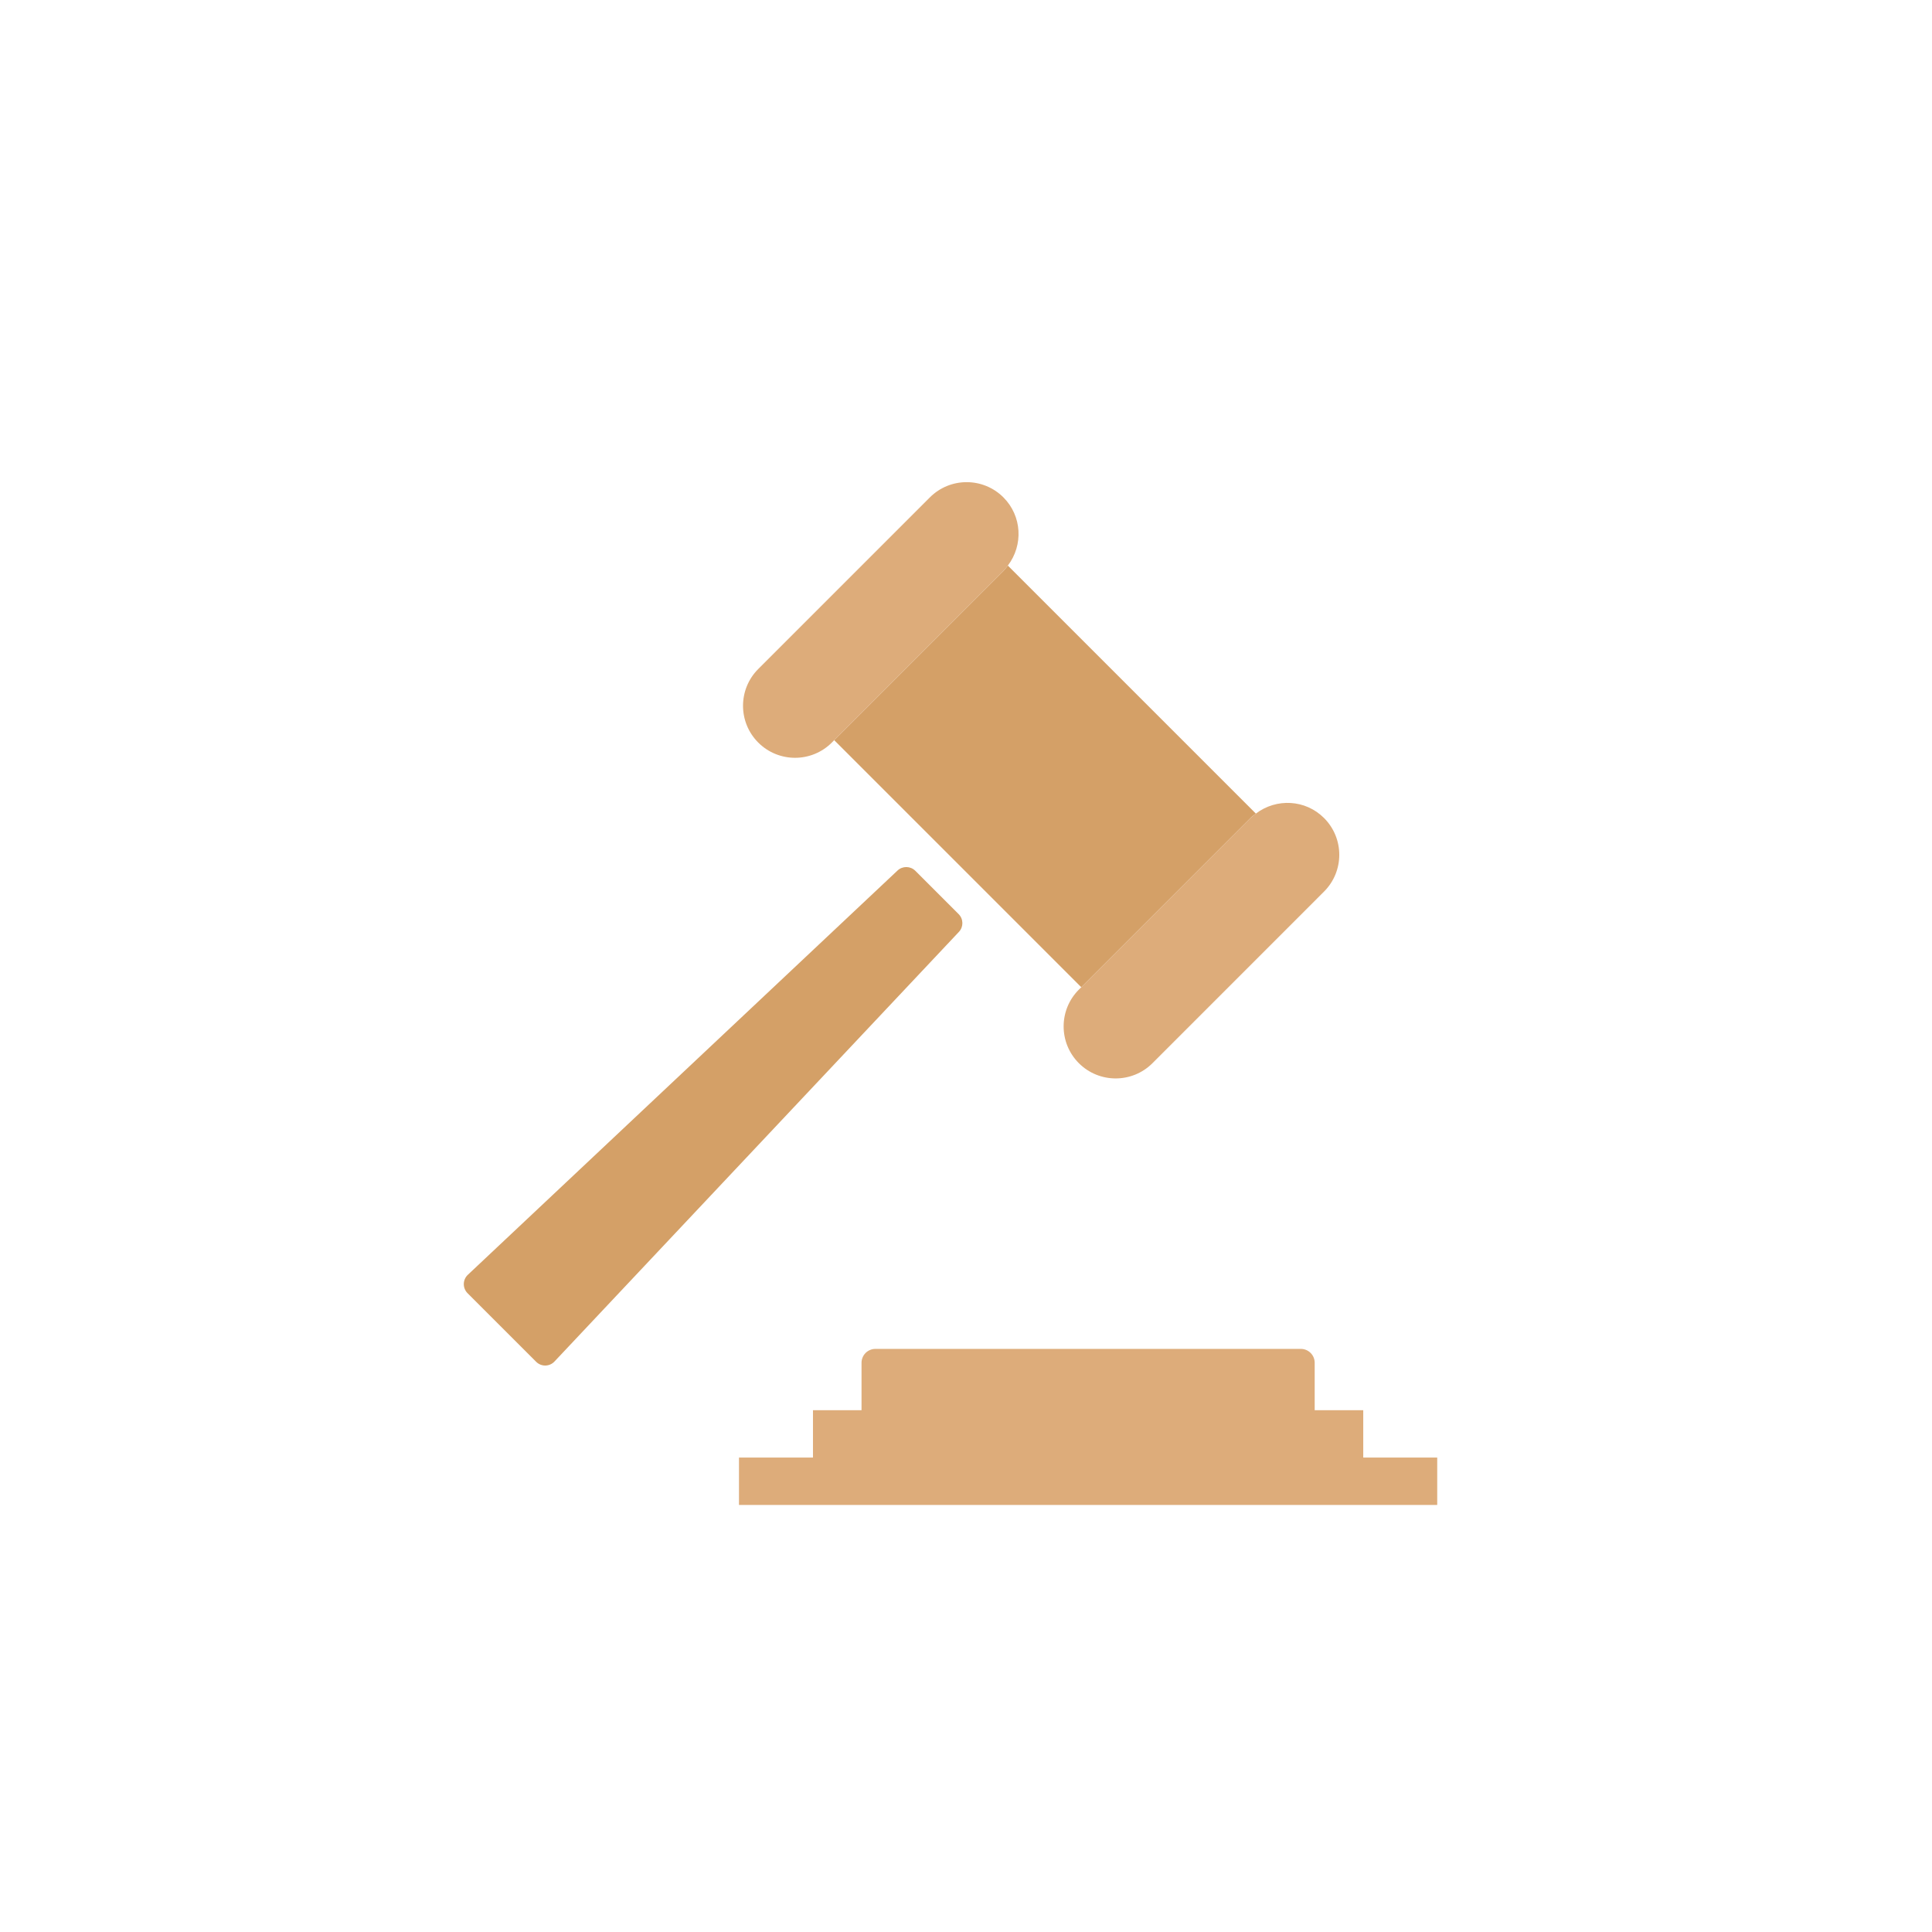
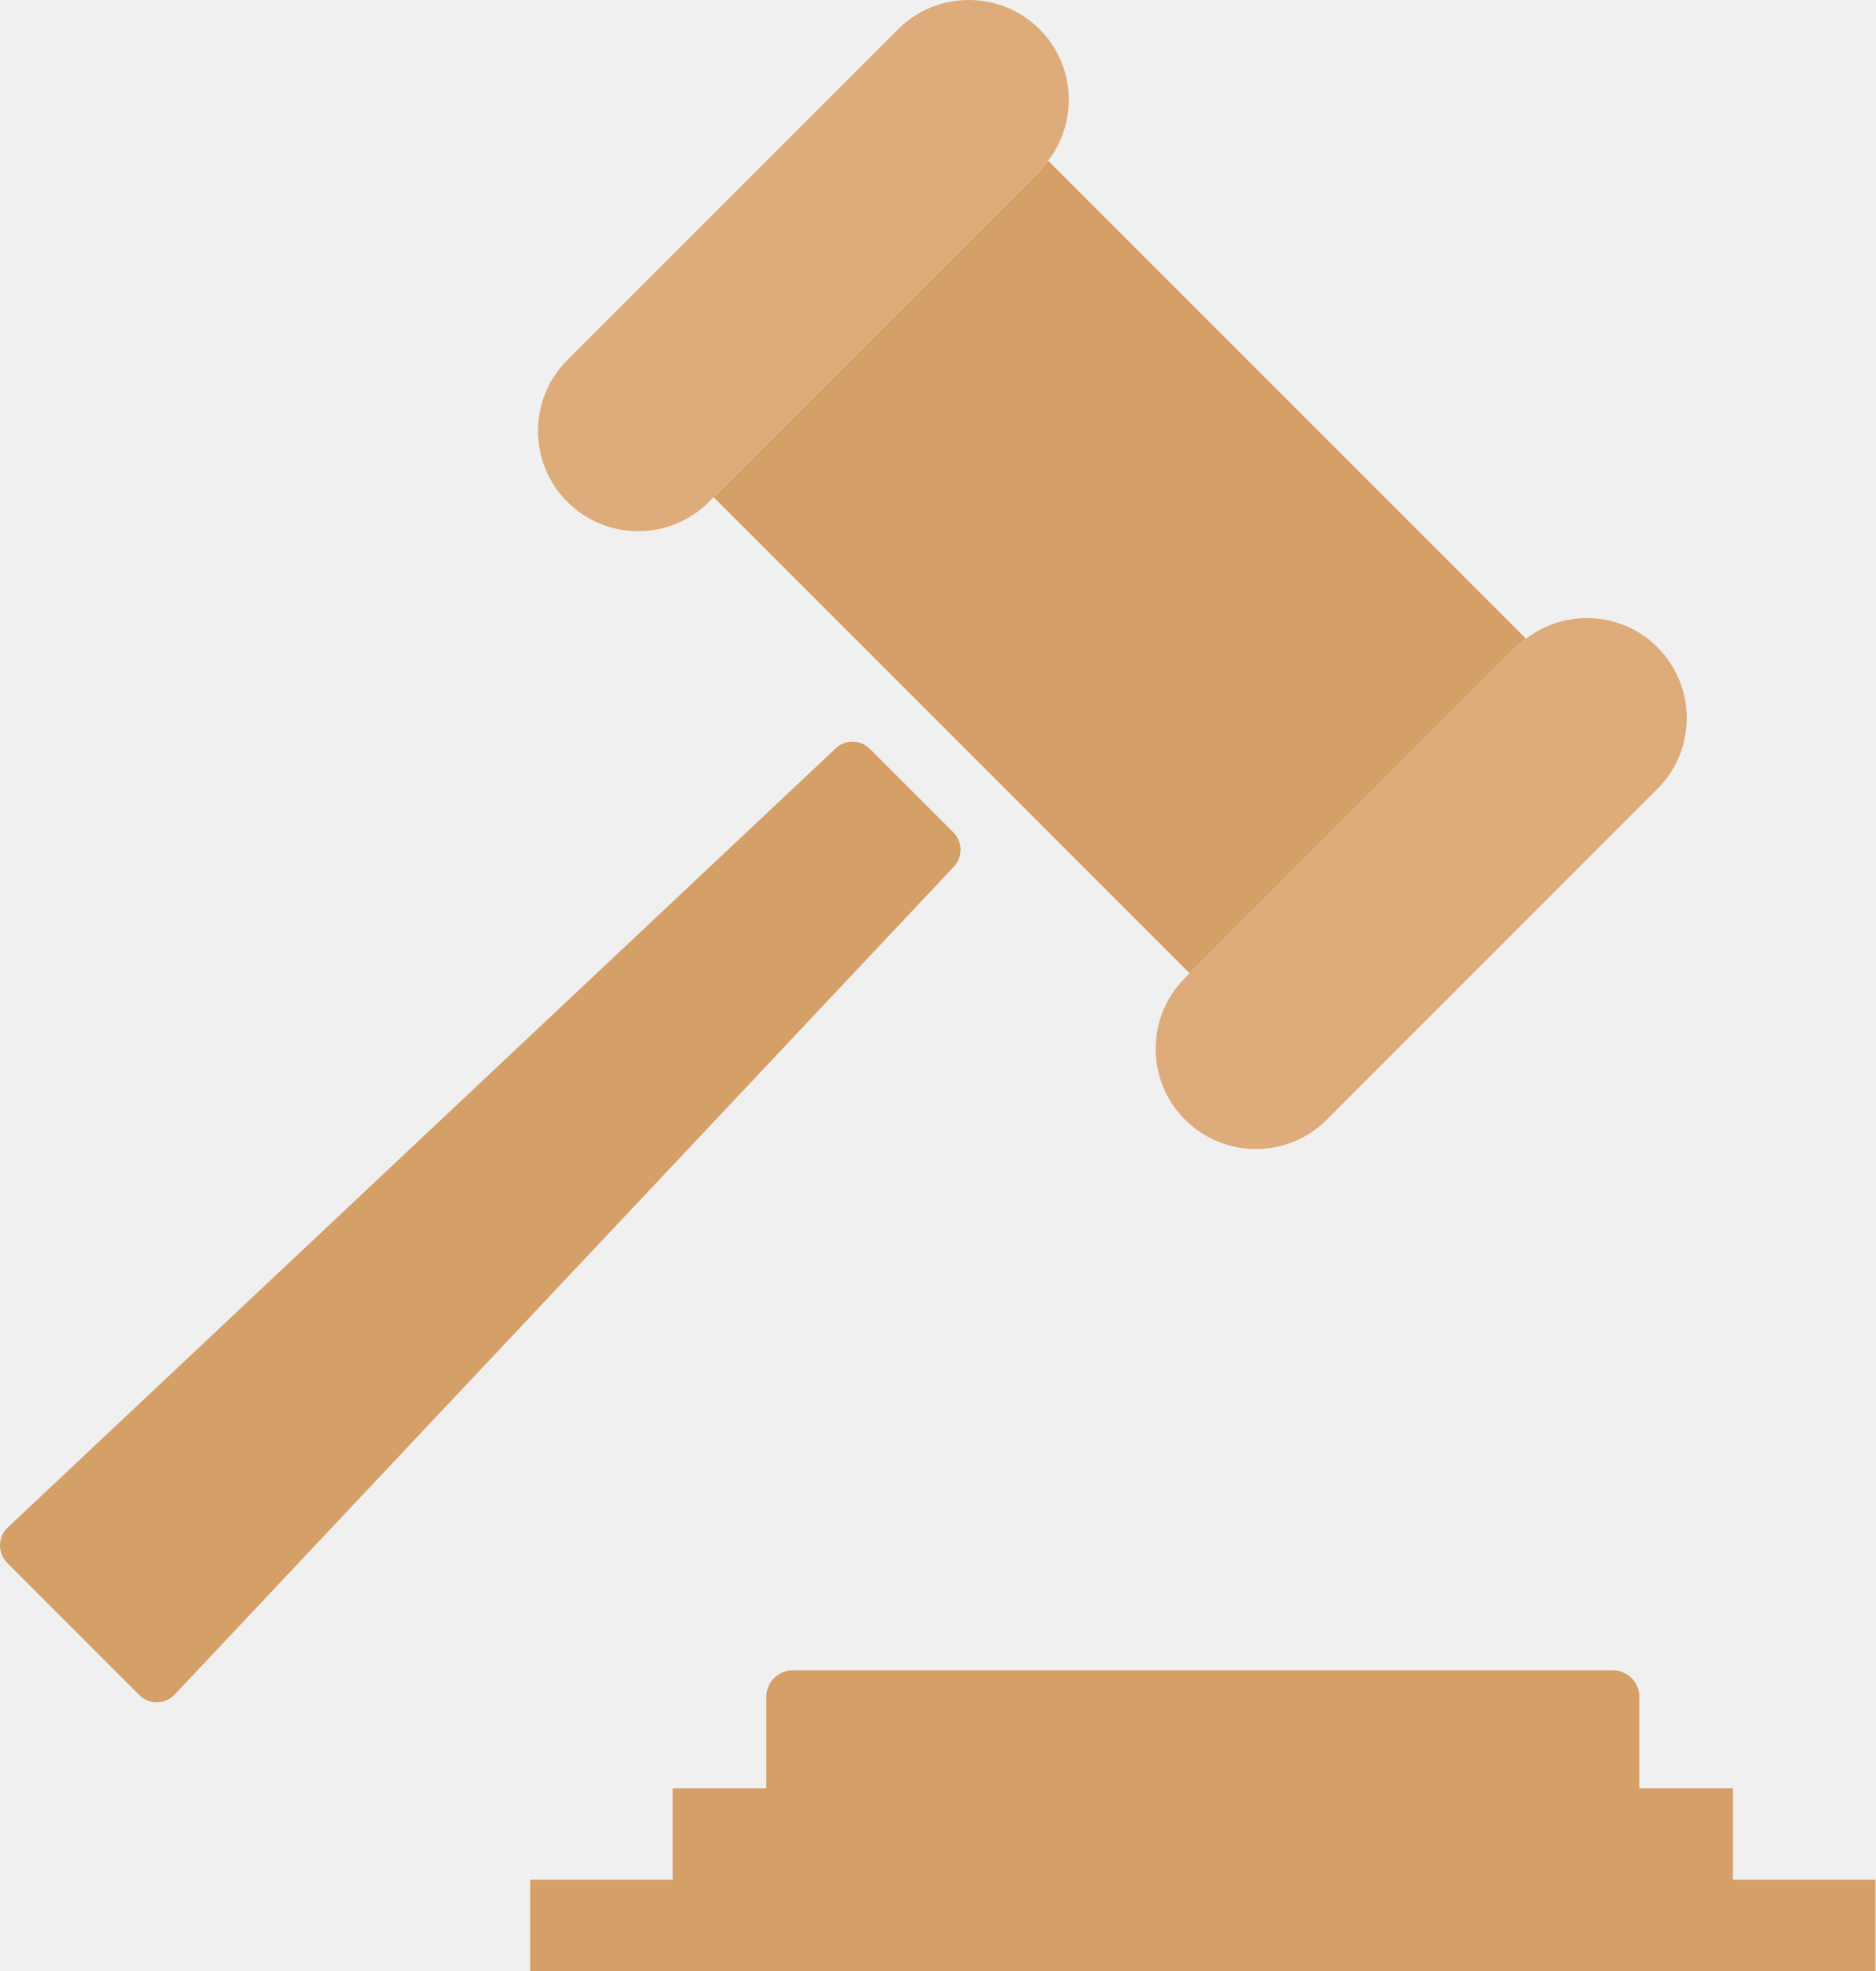
- <svg xmlns="http://www.w3.org/2000/svg" version="1.1" x="0px" y="0px" viewBox="0 0 1122 1122" style="enable-background:new 0 0 1122 1122;" xml:space="preserve">
-   <style type="text/css">
- 	.st0{fill:#FFFFFF;}
- 	.st1{fill:#686868;}
- 	.st2{fill:#D4A067;}
- 	.st3{fill:#DDAC7A;}
- </style>
-   <g id="Bg">
-     <rect class="st0" width="1122" height="1122" />
-     <line class="st1" x1="772" y1="803" x2="509" y2="803" />
-   </g>
+ <svg xmlns="http://www.w3.org/2000/svg" id="Capa_2" data-name="Capa 2" viewBox="0 0 565.31 593.99">
+   <defs>
+     <style>
+       .cls-1 {
+         fill: #d4a067;
+       }
+ 
+       .cls-2 {
+         fill: #ddac7a;
+       }
+     </style>
+   </defs>
  <g id="Object">
-     <g>
-       <path class="st2" d="M521.24,505.55L271.66,740.37c-1.45,1.37-2.28,3.27-2.31,5.27c-0.03,2.01,0.75,3.93,2.15,5.35l39.87,39.87    c1.43,1.42,3.35,2.2,5.35,2.17c2-0.03,3.91-0.87,5.28-2.33l234.89-249.52c2.73-2.91,2.67-7.47-0.16-10.31l-25.18-25.18    C528.72,502.89,524.16,502.81,521.24,505.55z" />
-       <path class="st3" d="M761.14,785.72c-1.53-1.51-3.55-2.36-5.7-2.36H508.38c-2.12,0-4.19,0.87-5.69,2.36    c-1.51,1.51-2.36,3.59-2.36,5.7v27.54h-28.2v27.52h-42.97v27.52h405.5v-27.52H791.7v-27.52h-28.2v-27.54    C763.5,789.27,762.66,787.25,761.14,785.72z" />
-       <path class="st2" d="M484.46,429.85l143.48,143.48l98.26-98.27c0.98-0.98,2.06-1.75,3.14-2.57L585.3,328.45    c-0.81,1.07-1.59,2.16-2.56,3.13L484.46,429.85z" />
-       <path class="st3" d="M729.34,472.49c-1.07,0.82-2.15,1.59-3.14,2.57l-98.26,98.27l-1.39,1.38c-11.8,11.8-11.8,30.94,0,42.74    c11.8,11.79,30.93,11.79,42.73,0l99.65-99.67c11.8-11.8,11.8-30.92,0-42.72C758.12,464.23,741.19,463.46,729.34,472.49z" />
-       <path class="st3" d="M540.01,288.86l-99.65,99.65c-11.8,11.8-11.8,30.94,0,42.74c11.8,11.79,30.93,11.79,42.72,0l1.38-1.4    l98.28-98.27c0.97-0.97,1.75-2.06,2.56-3.13c9.04-11.85,8.25-28.76-2.56-39.59C570.94,277.06,551.81,277.06,540.01,288.86z" />
-     </g>
+     <path class="cls-1" d="m251.89,225.54L2.31,460.36c-1.45,1.37-2.28,3.27-2.31,5.27-.03,2.01.75,3.93,2.15,5.35l39.87,39.87c1.43,1.42,3.35,2.2,5.35,2.17,2-.03,3.91-.87,5.28-2.33l234.89-249.52c2.73-2.91,2.67-7.47-.16-10.31l-25.18-25.18c-2.83-2.82-7.39-2.9-10.31-.16Z" />
+     <path class="cls-1" d="m491.79,505.71c-1.53-1.51-3.55-2.36-5.7-2.36h-247.06c-2.12,0-4.19.87-5.69,2.36-1.51,1.51-2.36,3.59-2.36,5.7v27.54h-28.2v27.52h-42.97v27.52h405.5v-27.52h-42.96v-27.52h-28.2v-27.54c0-2.14-.84-4.17-2.36-5.7Z" />
+     <path class="cls-1" d="m215.11,149.84l143.48,143.48,98.26-98.27c.98-.98,2.06-1.75,3.14-2.57L315.95,48.44c-.81,1.07-1.59,2.16-2.56,3.13l-98.28,98.27Z" />
+     <path class="cls-2" d="m459.99,192.48c-1.07.82-2.15,1.59-3.14,2.57l-98.26,98.27-1.39,1.38c-11.8,11.8-11.8,30.94,0,42.74,11.8,11.79,30.93,11.79,42.73,0l99.65-99.67c11.8-11.8,11.8-30.92,0-42.72-10.82-10.83-27.74-11.6-39.59-2.57Z" />
+     <path class="cls-2" d="m270.66,8.85l-99.65,99.65c-11.8,11.8-11.8,30.94,0,42.74,11.8,11.79,30.93,11.79,42.72,0l1.38-1.4,98.28-98.27c.97-.97,1.75-2.06,2.56-3.13,9.04-11.85,8.25-28.76-2.56-39.59-11.8-11.8-30.93-11.8-42.73,0Z" />
  </g>
</svg>
